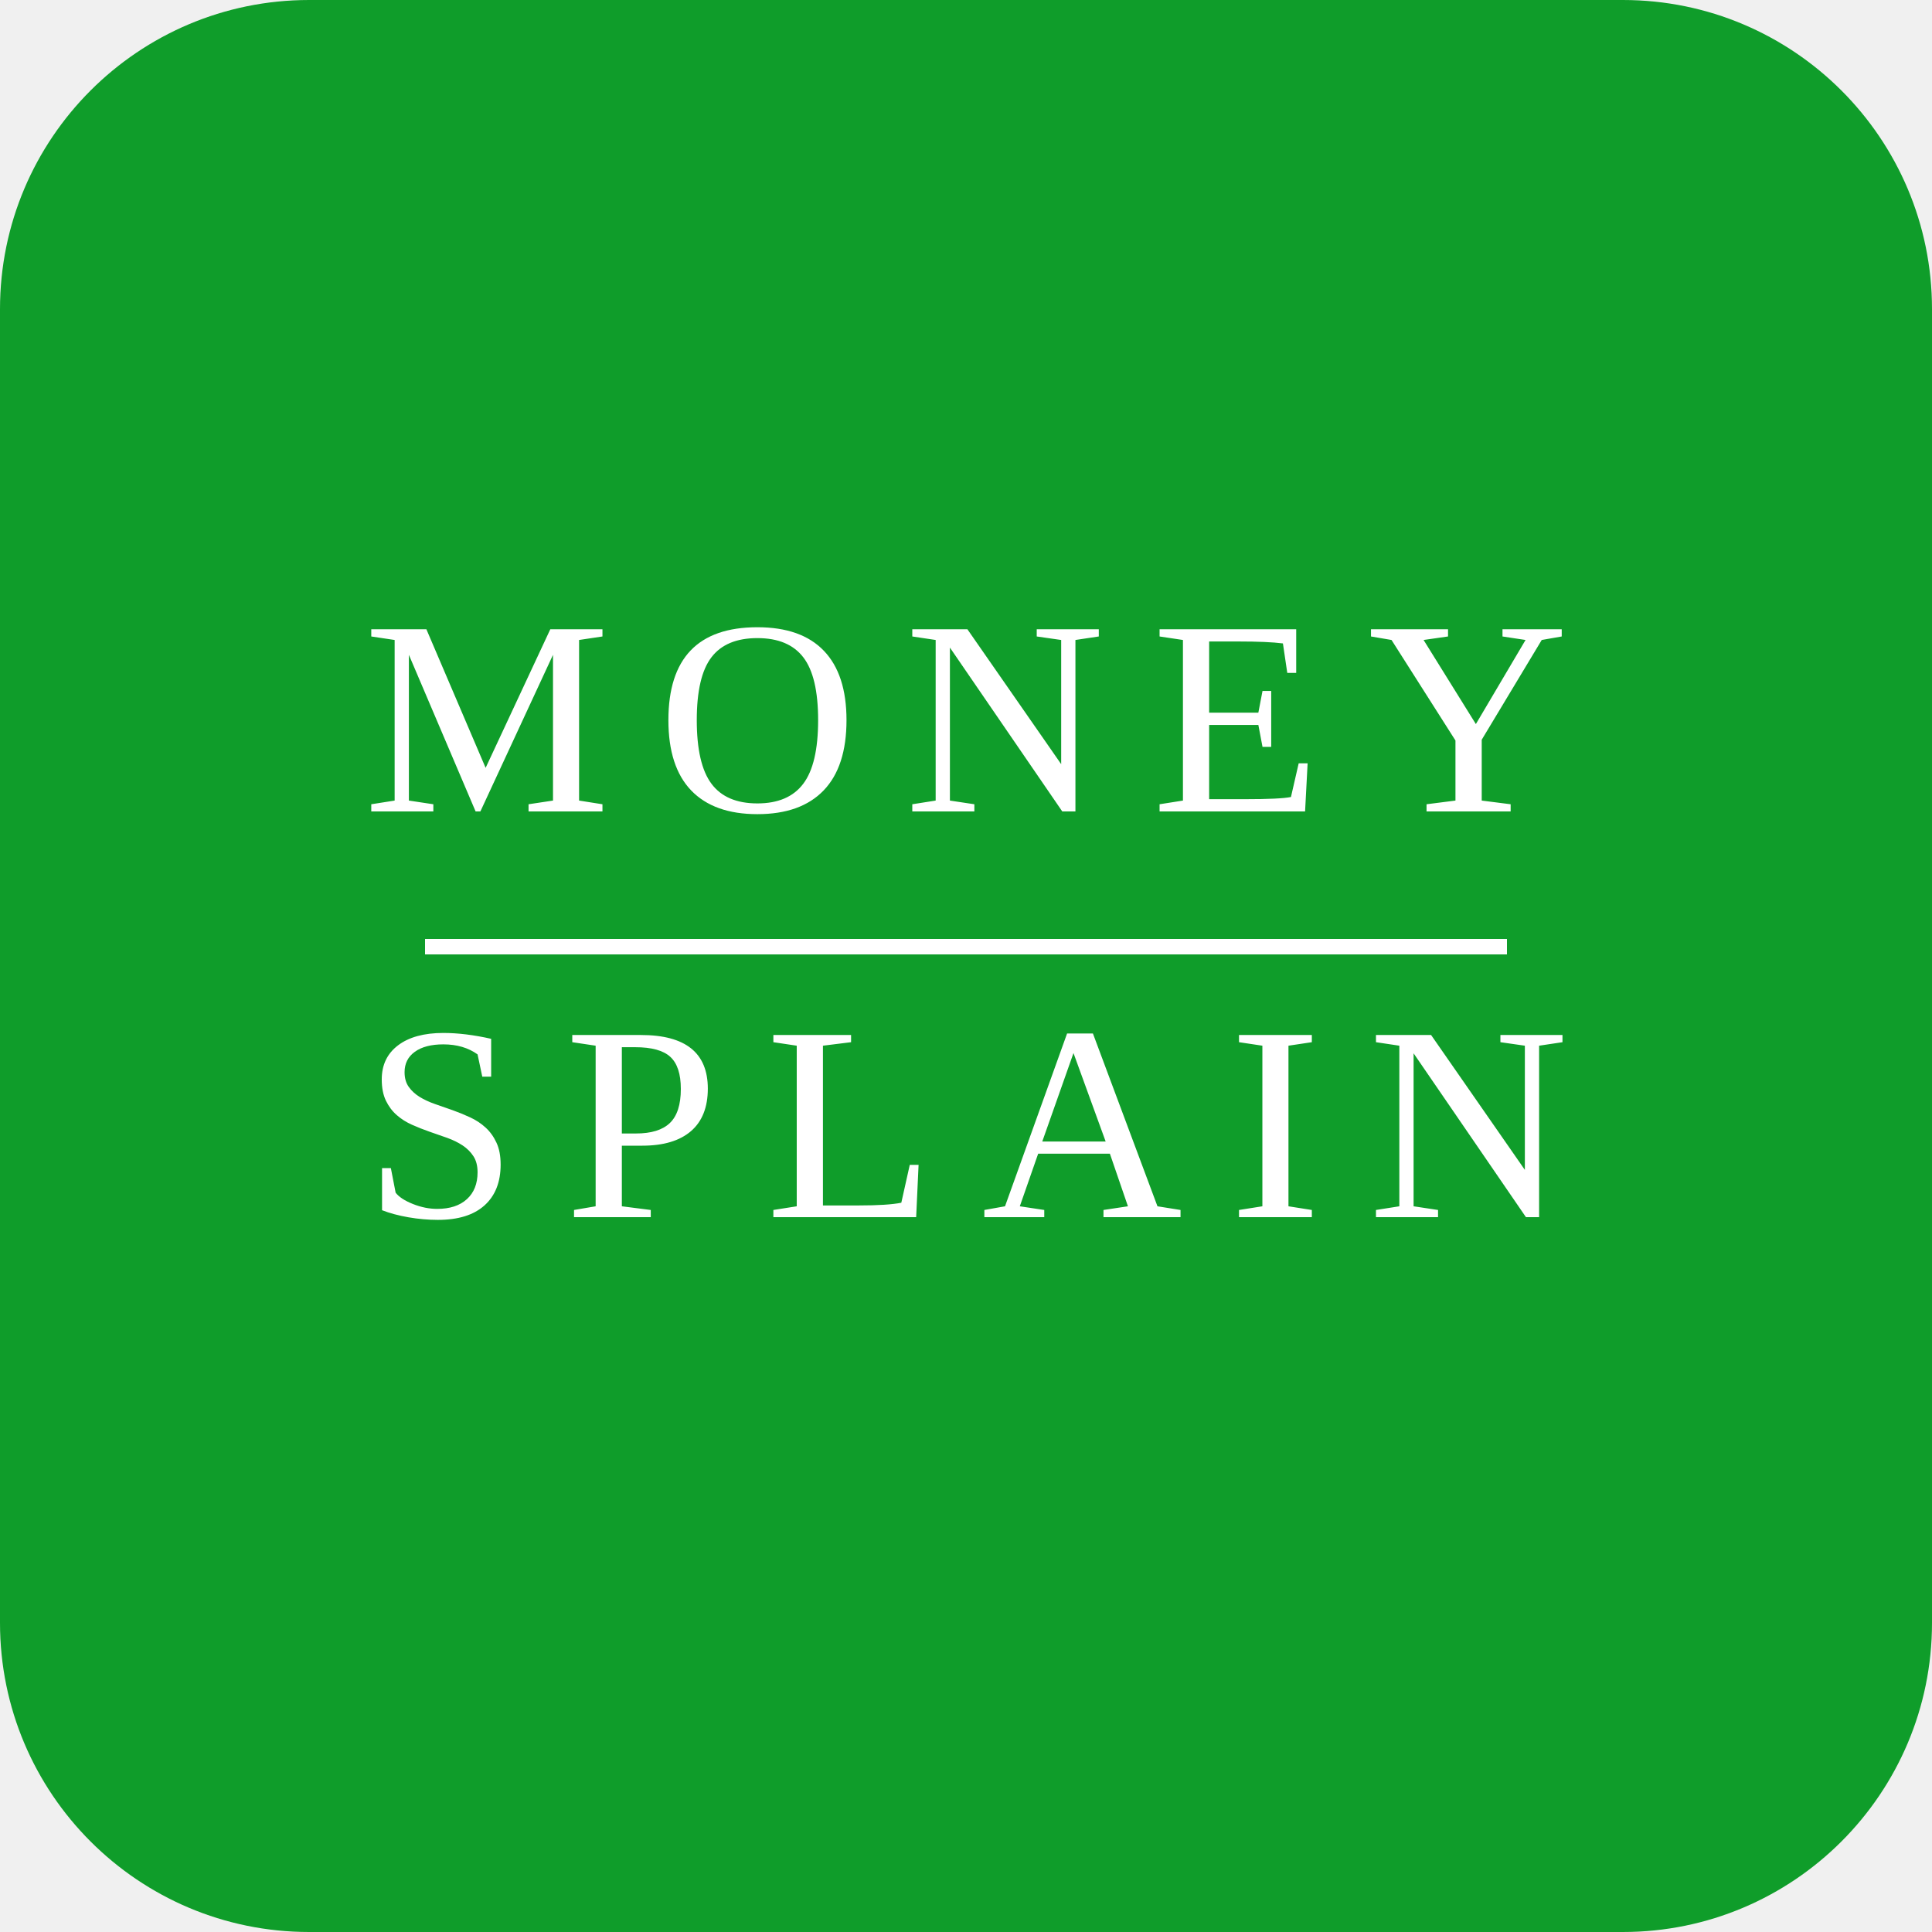
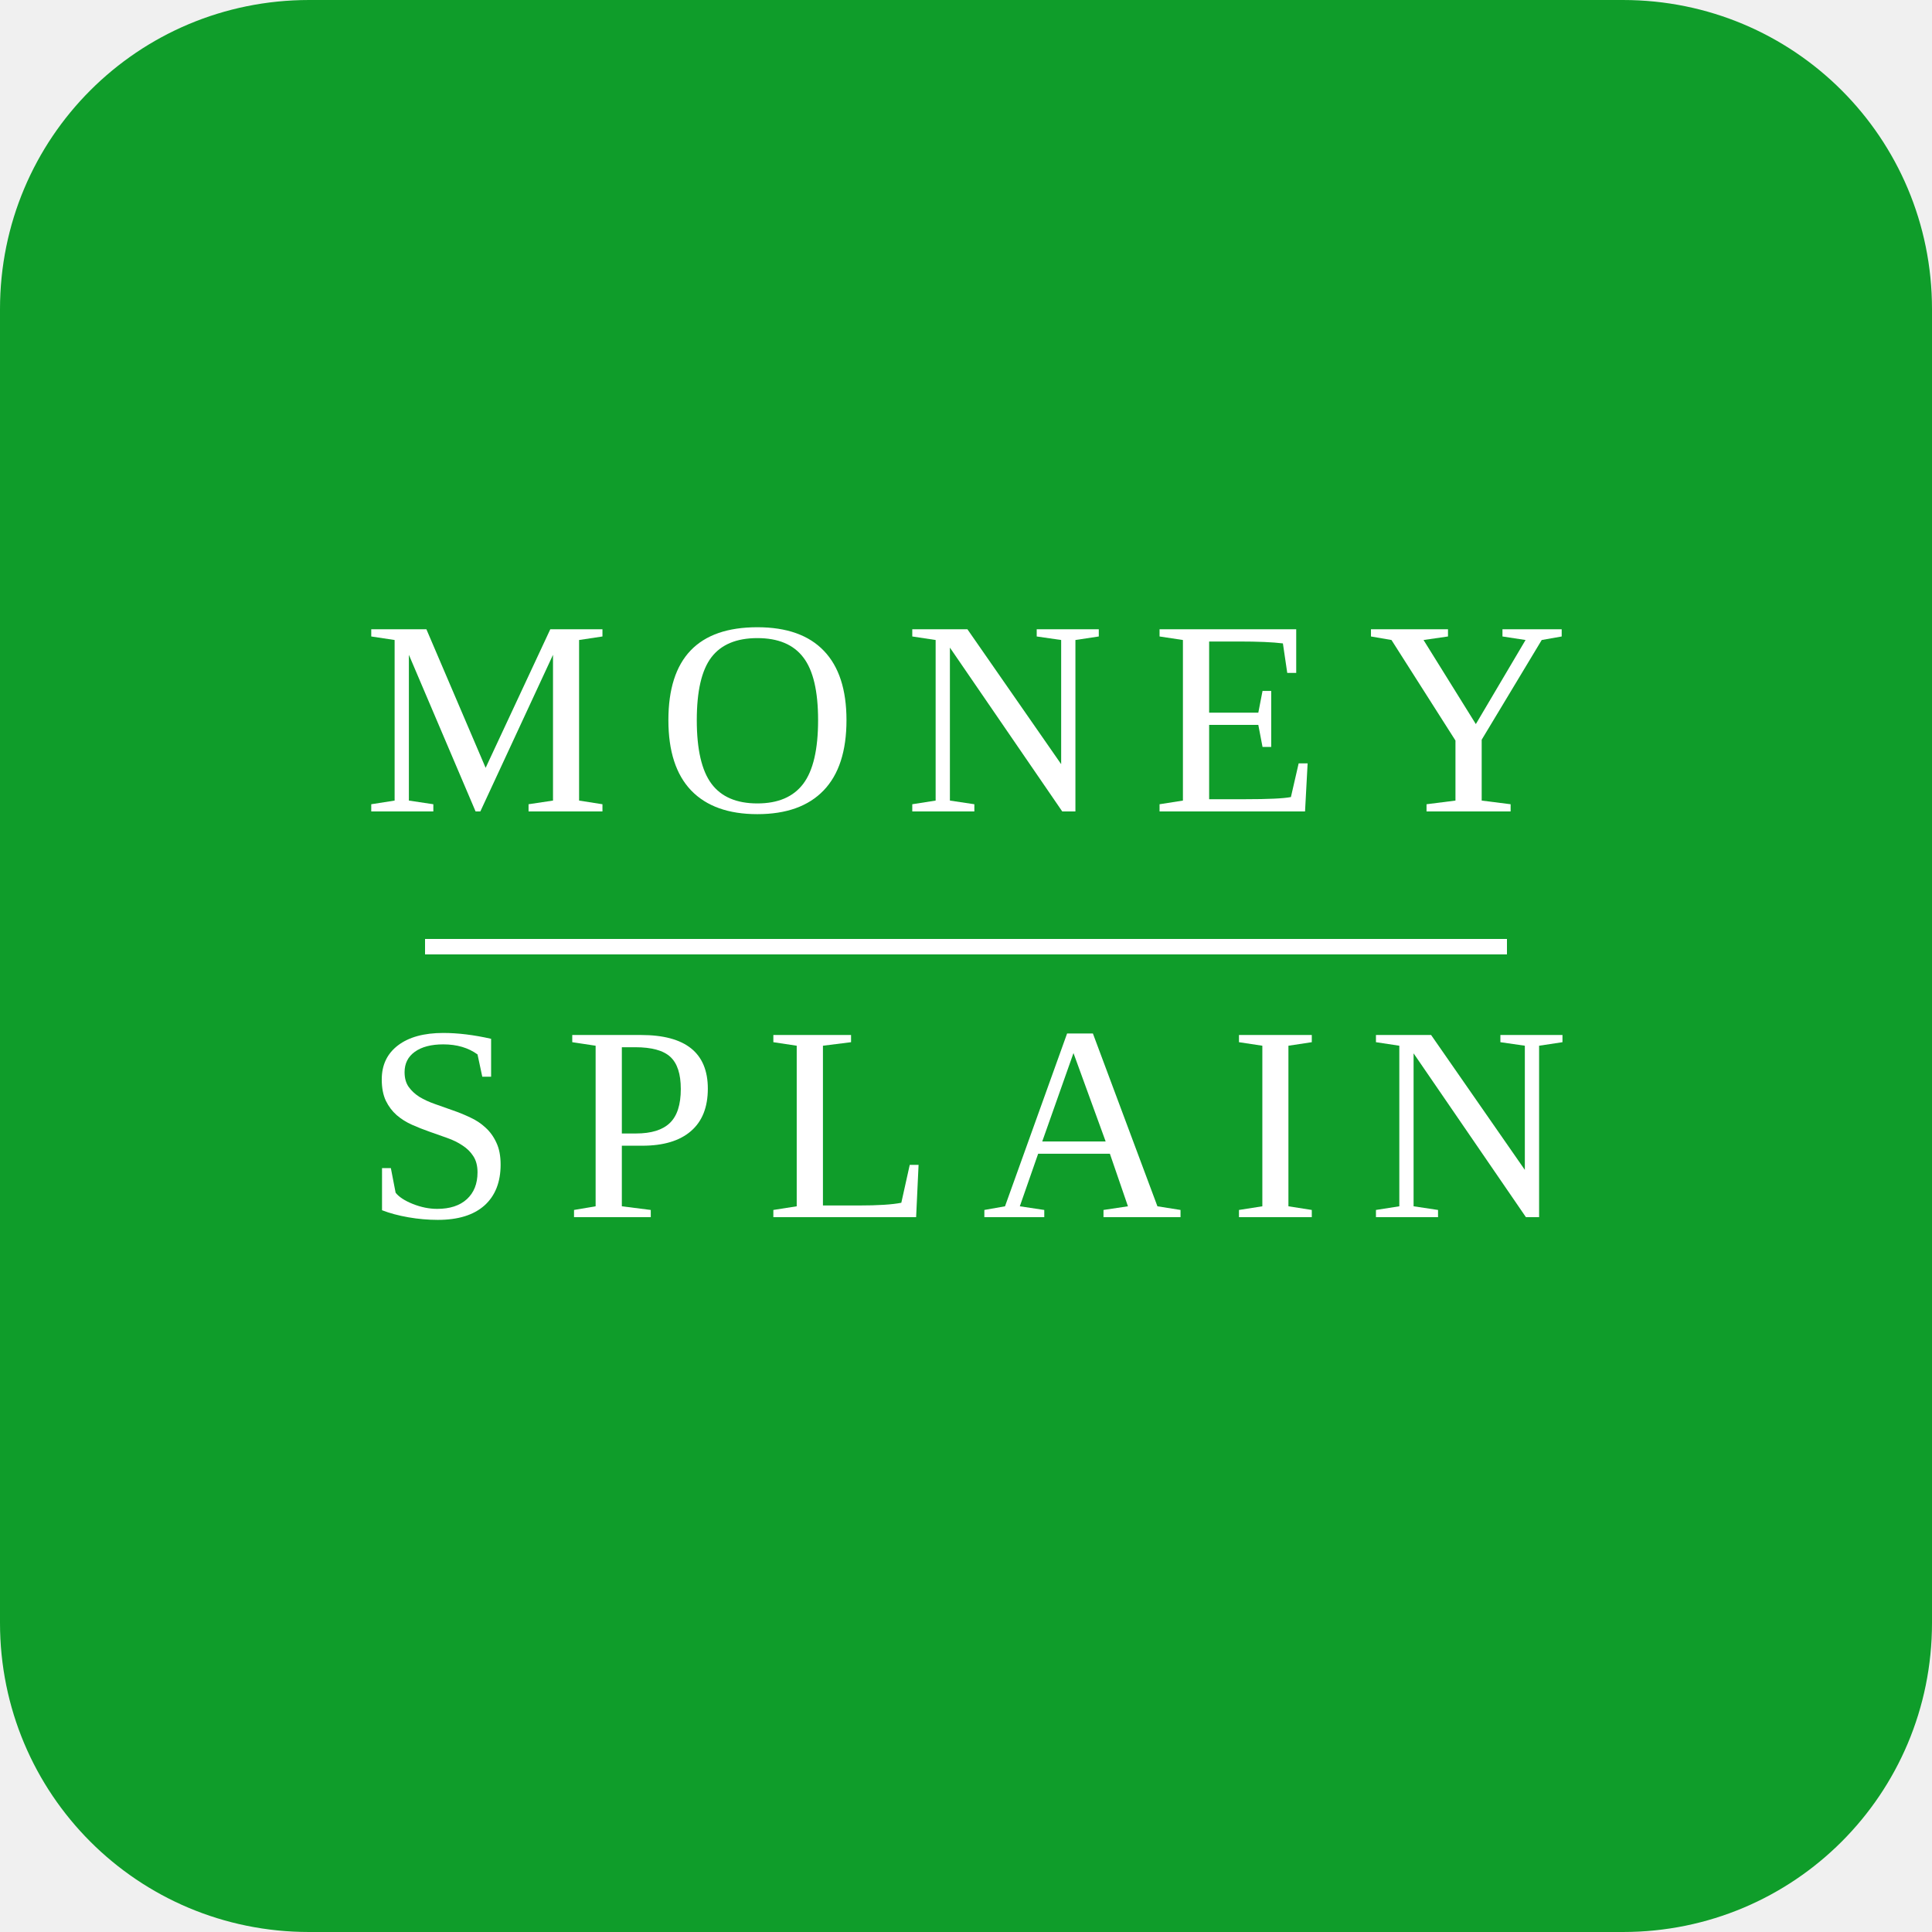
- <svg xmlns="http://www.w3.org/2000/svg" width="500" height="500" viewBox="0 0 500 500">
-   <defs>
-     <style>
-       .bg { fill: #0f9d2a; }
-       .text { fill: #ffffff; font-family: "Times New Roman", Georgia, serif; letter-spacing: 12px; }
-       .line { stroke: #ffffff; stroke-width: 4; }
-     </style>
-   </defs>
-   <rect x="0" y="0" rx="80" ry="80" width="500" height="500" class="bg" />
-   <text x="250" y="210" text-anchor="middle" class="text" font-size="72">MONEY</text>
-   <line x1="110" y1="245" x2="390" y2="245" class="line" />
-   <text x="250" y="315" text-anchor="middle" class="text" font-size="72">SPLAIN</text>
+ <svg xmlns="http://www.w3.org/2000/svg" width="500" height="500" viewBox="0 0 500 500" version="1.2" baseProfile="tiny-ps">
+   <path d="m 80,0 h 340 c 44.32,0 80,35.68 80,80 v 340 c 0,44.32 -35.68,80 -80,80 H 80 C 35.68,500 0,464.32 0,420 V 80 C 0,35.68 35.68,0 80,0 Z" fill="#0f9d2a" />
+   <g fill="#ffffff">
+     <path d="m 124.311,210 h -1.23 l -17.262,-40.535 v 37.723 l 6.328,0.949 V 210 H 96.08 v -1.863 l 6.047,-0.949 v -41.555 l -6.047,-0.914 v -1.863 h 14.273 l 15.328,35.859 16.734,-35.859 h 13.5 v 1.863 l -6.047,0.914 v 41.555 l 6.047,0.949 V 210 h -19.125 v -1.863 l 6.328,-0.949 v -37.723 z" />
+     <path d="m 172.979,186.375 q 0,-24.047 23.027,-24.047 11.391,0 17.227,6.117 5.836,6.082 5.836,17.93 0,12.023 -5.906,18.176 -5.906,6.152 -17.156,6.152 -11.215,0 -17.121,-6.117 -5.906,-6.152 -5.906,-18.211 z m 7.348,0 q 0,11.355 3.797,16.453 3.797,5.098 11.883,5.098 8.051,0 11.883,-5.098 3.832,-5.098 3.832,-16.453 0,-11.285 -3.832,-16.242 -3.797,-4.992 -11.883,-4.992 -8.121,0 -11.918,4.992 -3.762,4.957 -3.762,16.242 z" />
+     <path d="m 274.627,165.633 -6.328,-0.914 v -1.863 h 16.066 v 1.863 l -6.047,0.914 V 210 h -3.41 l -29.074,-42.398 v 39.586 l 6.328,0.949 V 210 H 236.096 v -1.863 l 6.047,-0.949 v -41.555 l -6.047,-0.914 v -1.863 h 14.273 l 24.258,34.91 z" />
+     <path d="m 300.092,208.137 6.047,-0.949 v -41.555 l -6.047,-0.914 v -1.863 h 35.367 v 11.285 h -2.32 l -1.125,-7.629 q -3.938,-0.492 -11.391,-0.492 h -7.699 v 18.422 h 12.727 l 1.09,-5.625 h 2.25 v 14.484 h -2.25 l -1.09,-5.695 h -12.727 v 19.23 h 9.281 q 9.07,0 11.883,-0.562 l 2.004,-8.719 h 2.32 L 337.744,210 H 300.092 Z" />
+     <path d="m 383.459,191.438 v 15.75 l 7.488,0.949 V 210 h -21.762 v -1.863 l 7.488,-0.949 v -15.539 l -16.559,-26.016 -5.309,-0.914 v -1.863 h 19.934 v 1.863 l -6.328,0.914 13.535,21.762 12.867,-21.762 -5.977,-0.914 v -1.863 h 15.328 v 1.863 l -5.168,0.914 z" />
+   </g>
+   <path d="M 110,245 H 390" stroke="#ffffff" stroke-width="4" />
+   <g fill="#ffffff">
+     <path d="m 98.869,302.309 h 2.285 l 1.23,6.363 q 1.301,1.652 4.465,2.918 3.199,1.266 6.293,1.266 4.922,0 7.664,-2.496 2.777,-2.531 2.777,-6.961 0,-2.531 -1.09,-4.184 -1.055,-1.652 -2.812,-2.777 -1.723,-1.16 -3.938,-1.934 -2.215,-0.809 -4.57,-1.617 -2.32,-0.809 -4.535,-1.793 -2.215,-0.984 -3.973,-2.496 -1.723,-1.512 -2.813,-3.727 -1.055,-2.25 -1.055,-5.52 0,-5.625 4.219,-8.824 4.219,-3.199 11.707,-3.199 5.695,0 12.375,1.512 v 9.809 h -2.285 l -1.23,-5.766 q -3.586,-2.602 -8.859,-2.602 -4.711,0 -7.383,1.934 -2.637,1.898 -2.637,5.273 0,2.285 1.055,3.797 1.09,1.512 2.812,2.602 1.758,1.055 3.973,1.828 2.25,0.773 4.57,1.617 2.355,0.809 4.57,1.863 2.25,1.02 3.973,2.637 1.758,1.582 2.812,3.902 1.09,2.285 1.09,5.66 0,6.82 -4.184,10.582 -4.184,3.727 -12.059,3.727 -3.797,0 -7.629,-0.668 -3.832,-0.668 -6.82,-1.828 z" />
+     <path d="m 160.932,296.508 v 15.68 l 7.488,0.949 V 315 h -19.863 v -1.863 l 5.59,-0.949 v -41.555 l -6.047,-0.914 v -1.863 h 17.789 q 17.297,0 17.297,13.887 0,7.242 -4.395,11.004 -4.359,3.762 -12.551,3.762 z m 15.258,-14.695 q 0,-5.801 -2.707,-8.297 -2.707,-2.496 -9.105,-2.496 h -3.445 v 22.324 h 3.656 q 5.941,0 8.754,-2.707 2.848,-2.707 2.848,-8.824 z" />
+     <path d="m 220.252,269.719 -7.277,0.914 v 41.344 h 9.281 q 7.488,0 11.004,-0.703 l 2.18,-9.809 h 2.285 L 237.092,315 h -36.949 v -1.863 l 6.047,-0.949 v -41.555 l -6.047,-0.914 v -1.863 h 20.109 z" />
+     <path d="M 270.256,313.137 V 315 h -15.504 v -1.863 l 5.344,-0.949 16.066,-44.719 h 6.68 l 16.699,44.719 5.977,0.949 V 315 h -19.934 v -1.863 l 6.328,-0.949 -4.676,-13.605 h -18.562 l -4.746,13.605 z m 7.559,-40.605 -8.086,22.887 h 16.418 z" />
+     <path d="m 333.443,312.188 6.047,0.949 V 315 h -18.844 v -1.863 l 6.047,-0.949 v -41.555 l -6.047,-0.914 v -1.863 h 18.844 v 1.863 l -6.047,0.914 z" />
+     <path d="m 394.627,270.633 -6.328,-0.914 v -1.863 h 16.066 v 1.863 l -6.047,0.914 V 315 h -3.41 l -29.074,-42.398 v 39.586 l 6.328,0.949 V 315 H 356.096 v -1.863 l 6.047,-0.949 v -41.555 l -6.047,-0.914 v -1.863 h 14.273 l 24.258,34.91 z" />
+   </g>
</svg>
